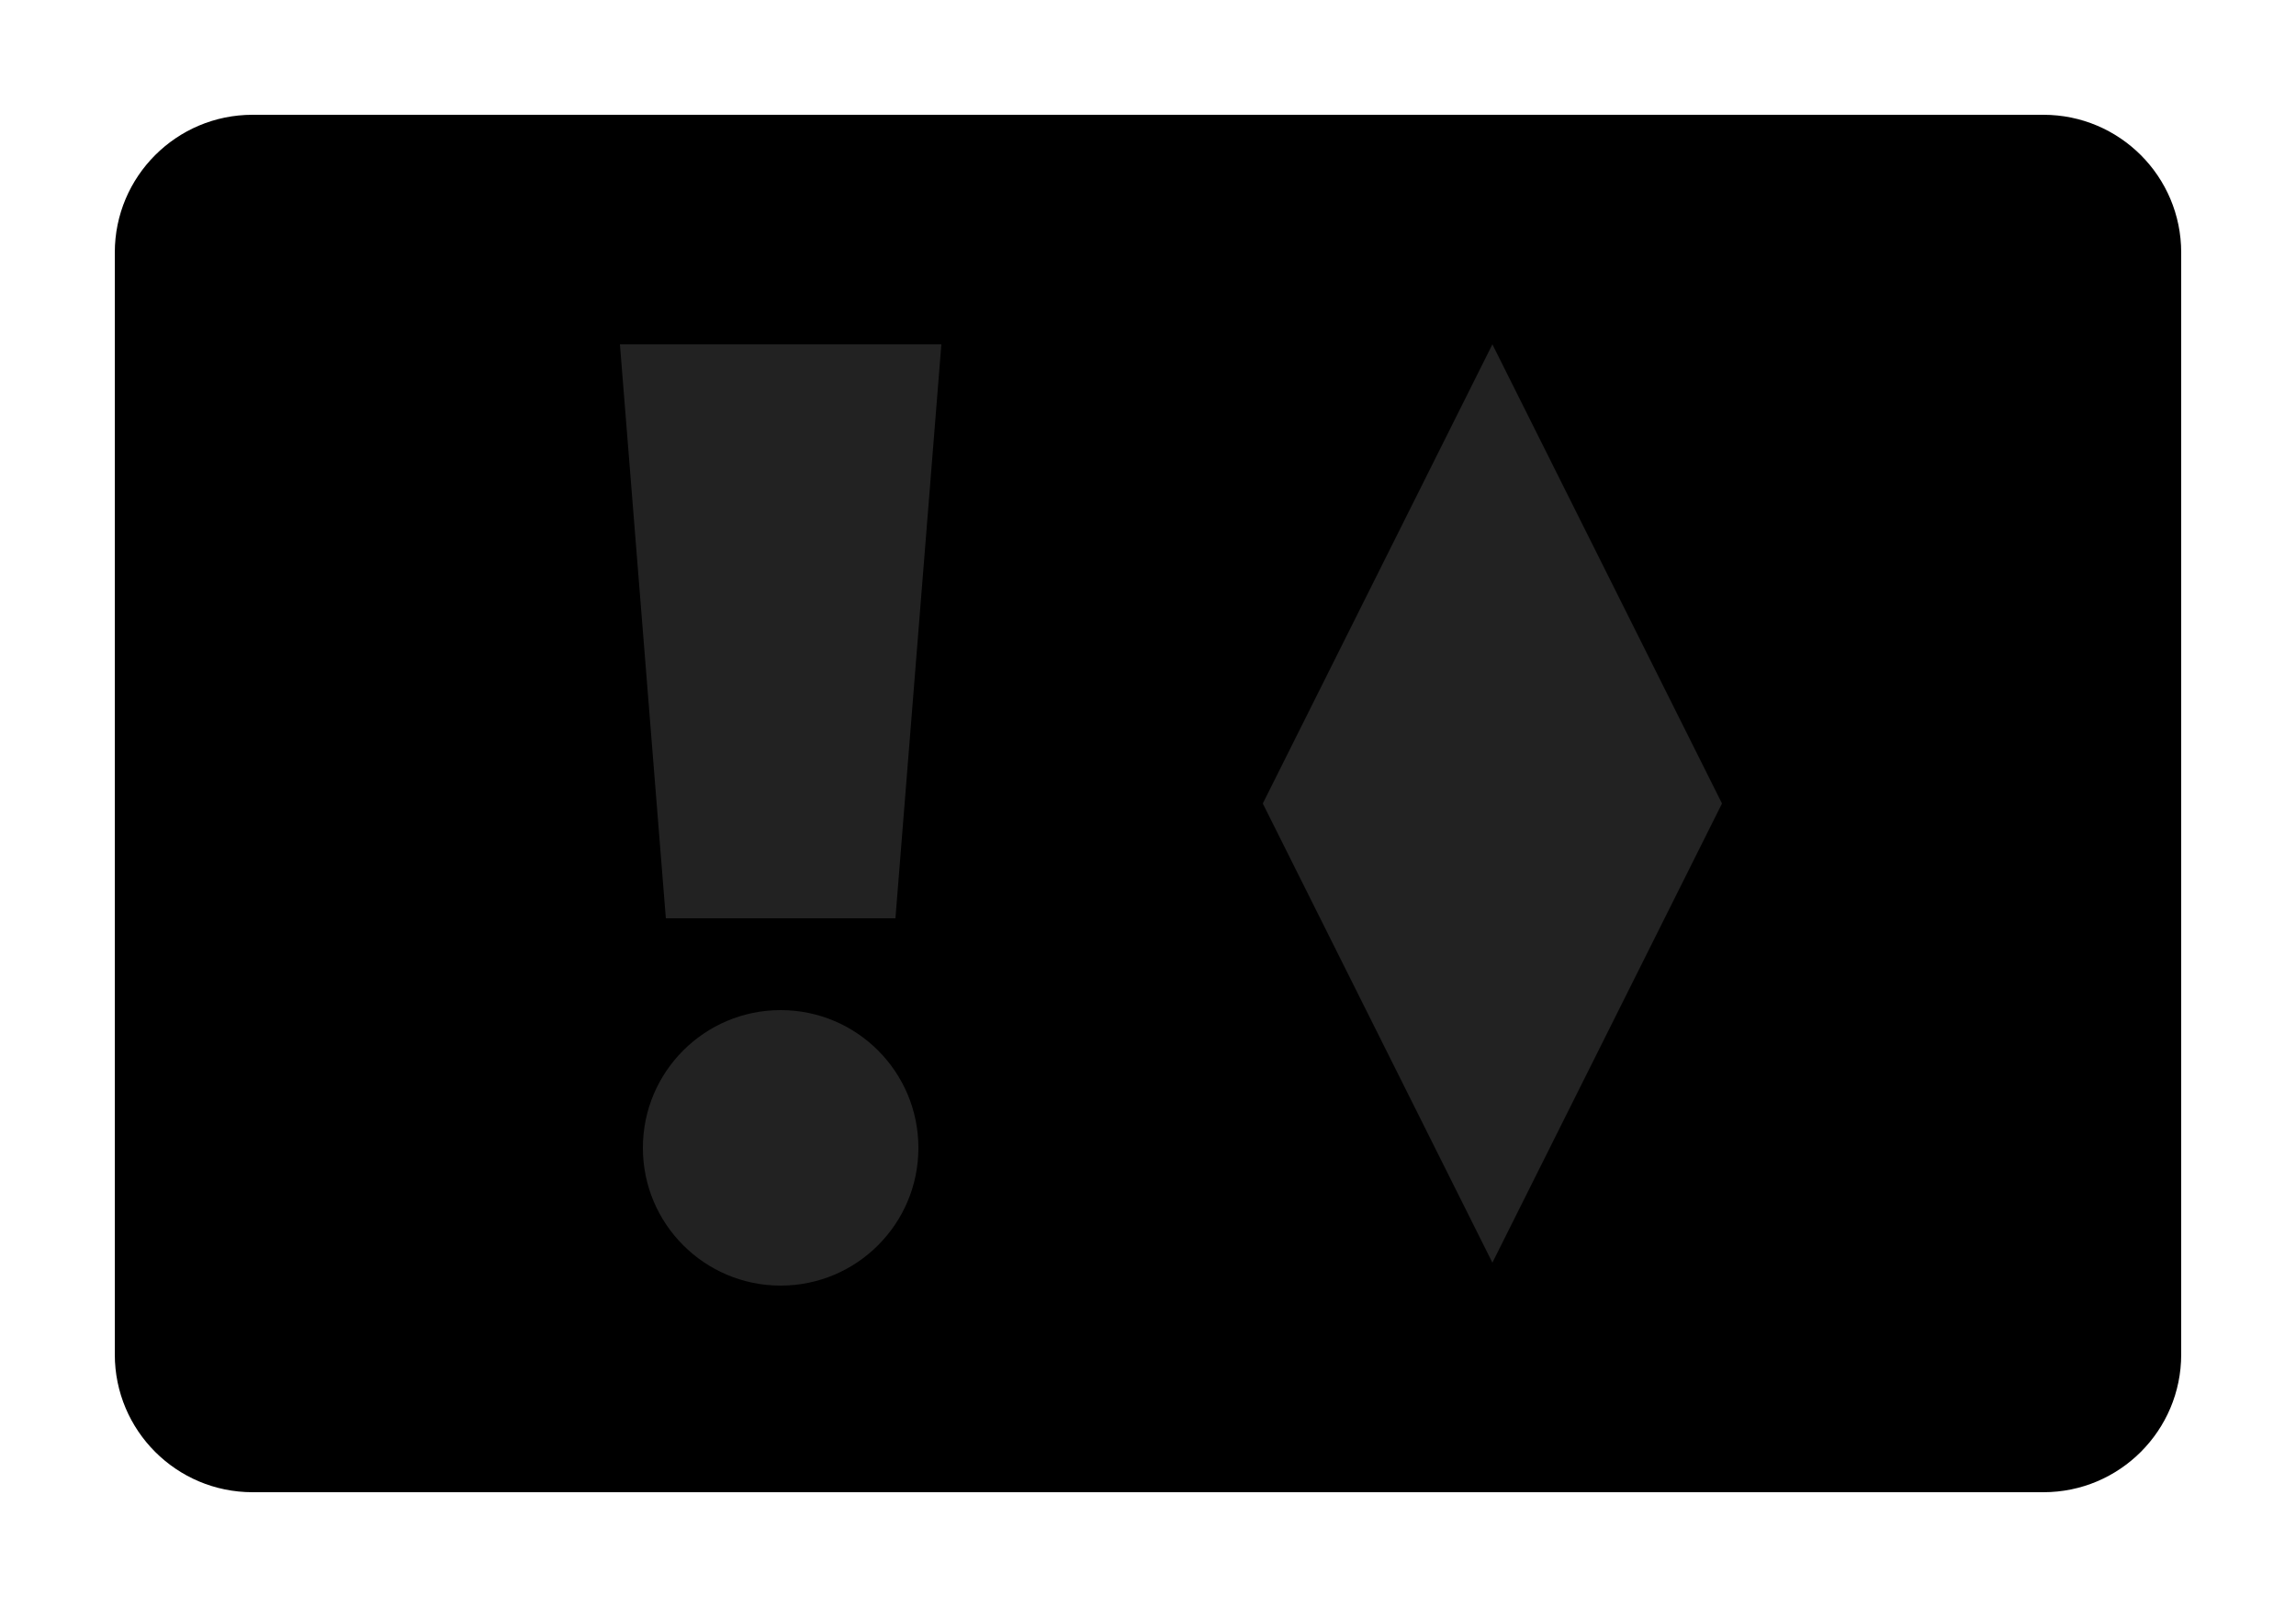
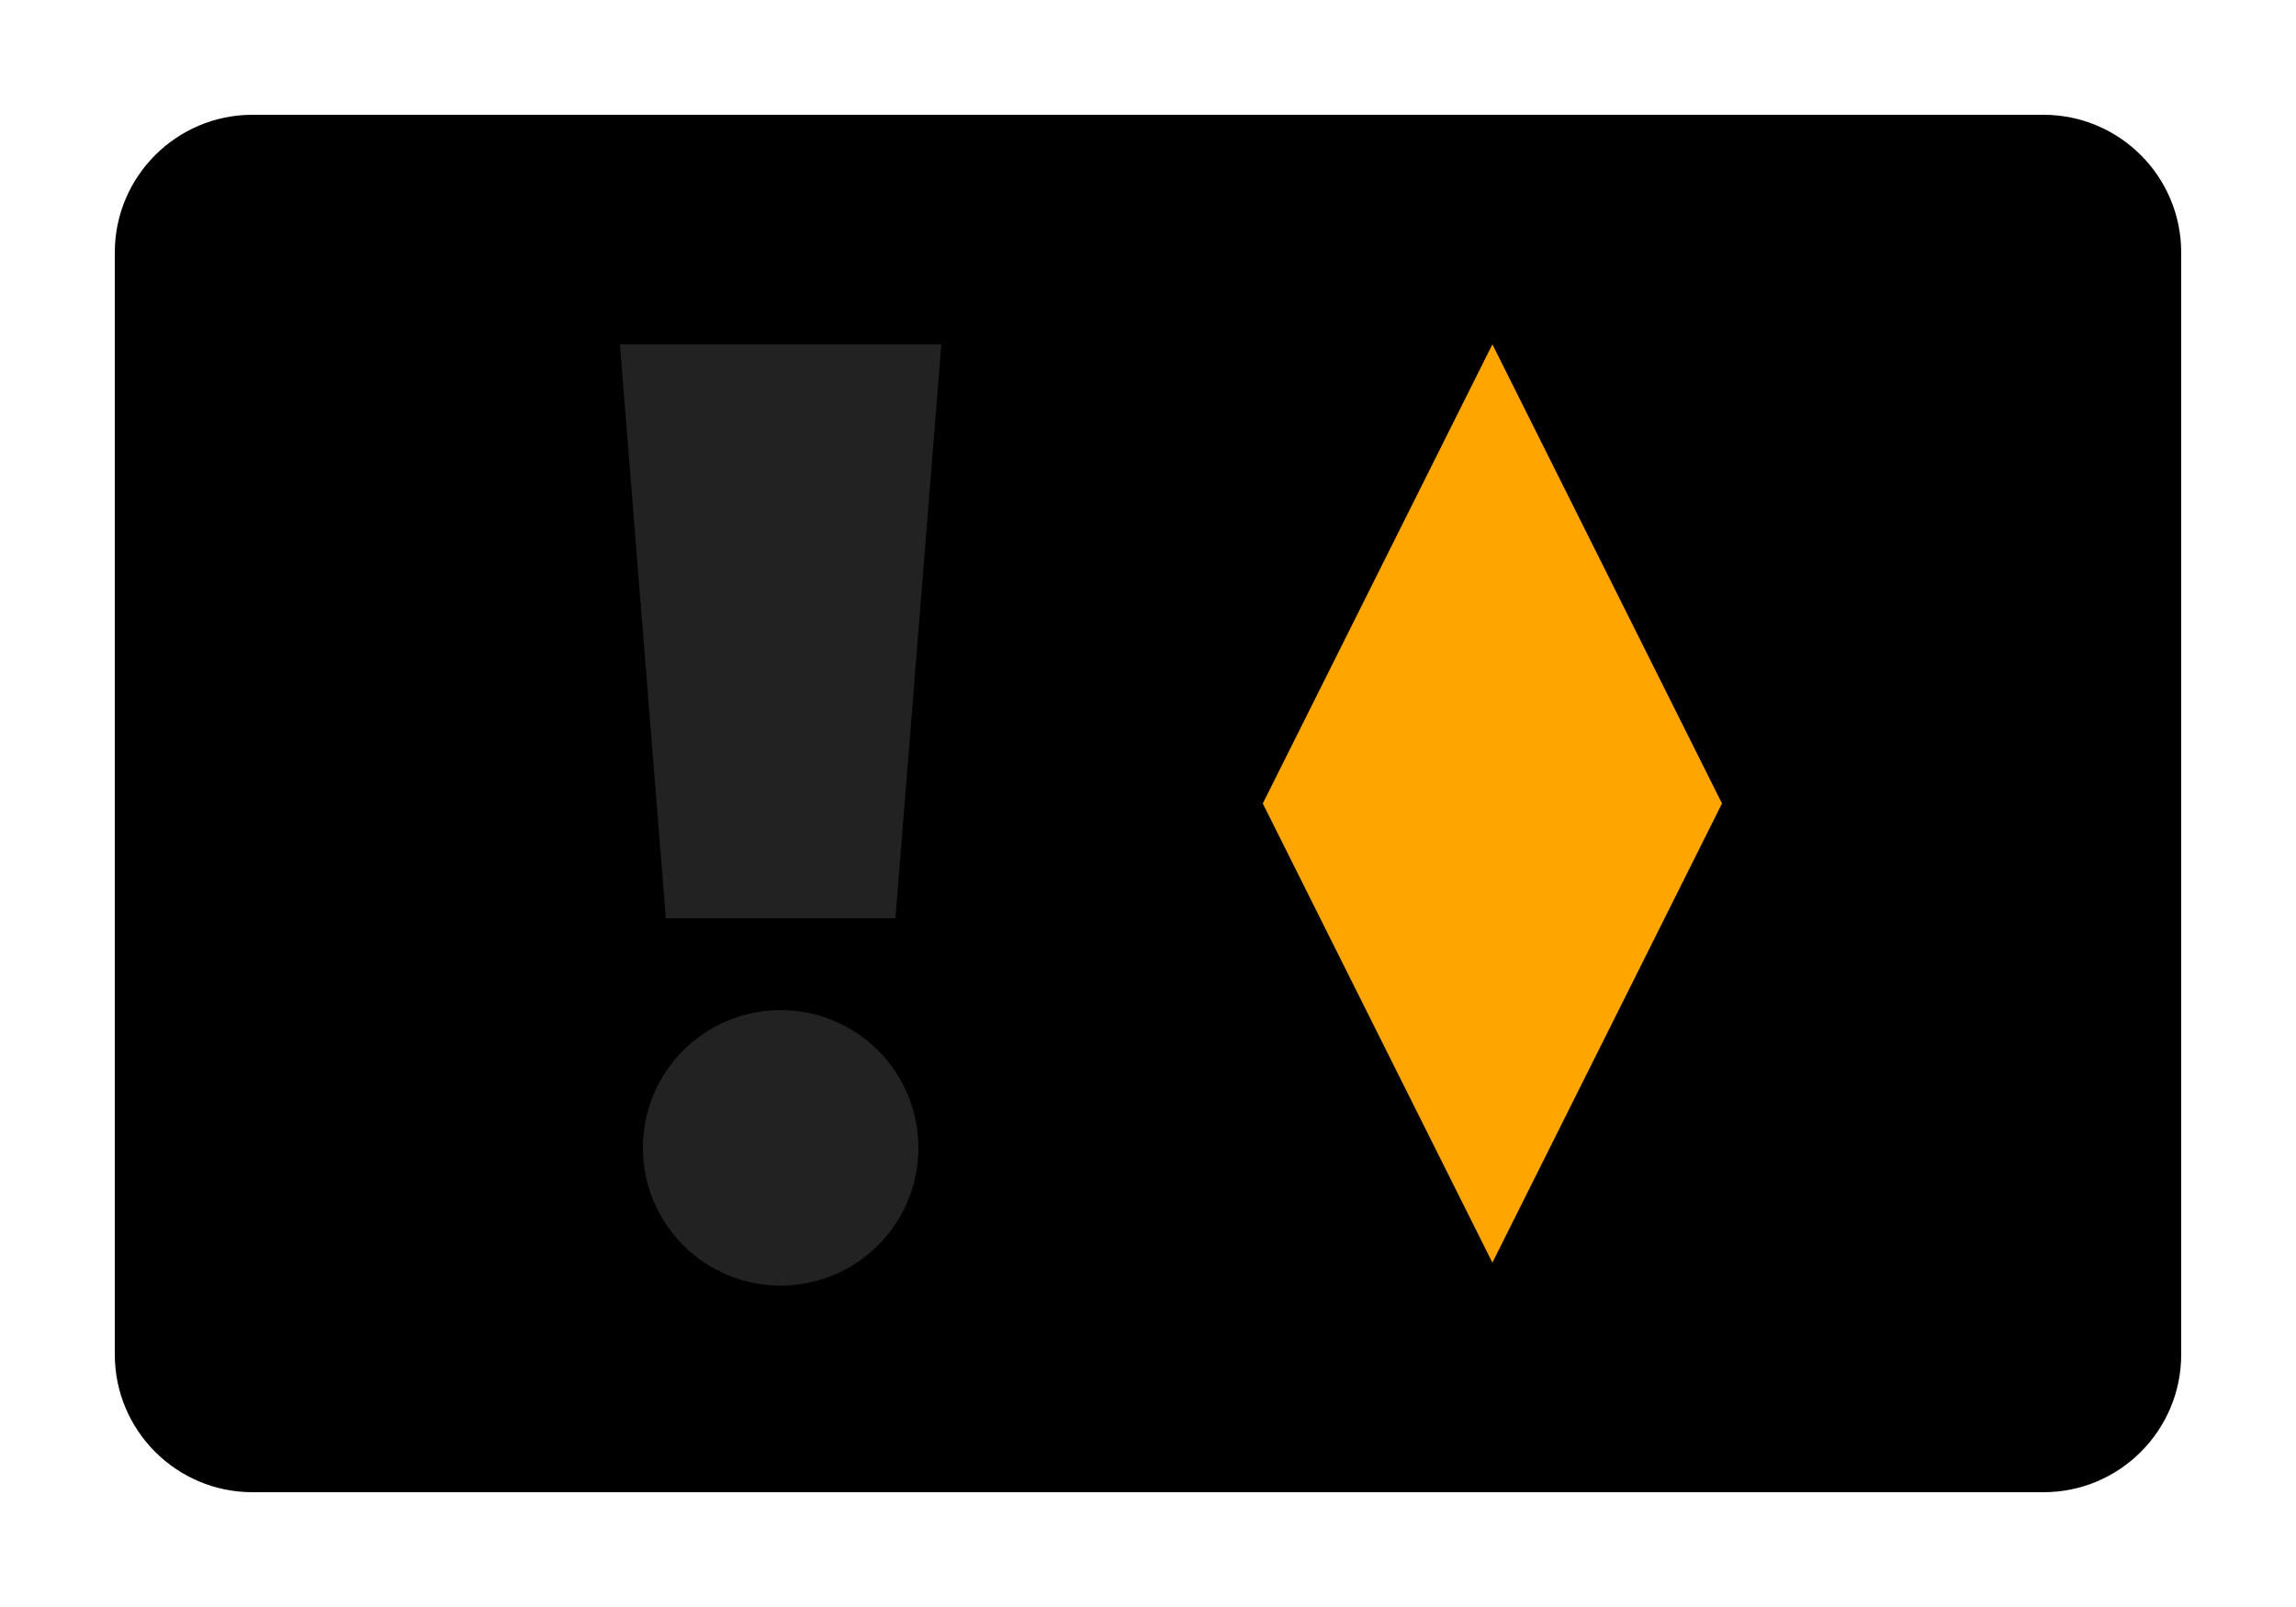
<svg xmlns="http://www.w3.org/2000/svg" width="100" height="70" version="1.1" style="cursor:wait;">
-   <svg x="5" y="5">
+   <style type="text/css">
+ svg circle, svg polyline { fill:#222; animation:blink 1.4s step-start 0.7s infinite; -webkit-animation:blink 1.4s step-start 0.7s infinite; }
+ svg.processing polyline:last-of-type, svg.success polyline:last-of-type { fill:orange; }
+ svg.success polyline:first-of-type, svg.success circle { fill:#77F; }
+ svg.error circle, svg.error polyline { fill:red; }
+ @keyframes blink { 50% { fill:#222; } }
+ @-webkit-keyframes blink { 50% { fill:#222; } }
+ </style>
+   <svg x="5" y="5" class="processing" id="color">
    <rect width="90" height="60" fill="black" rx="6" ry="6" />
-     <g fill="#222">
-       <circle cx="29" cy="45" r="6" />
-       <polyline points="22,10 36,10 34,35 24,35" />
-       <animate attributeName="fill" dur="0.001s" begin="0.7s;b.end+0.7s" values="#222;#222" fill="freeze" id="a" />
-       <animate attributeName="fill" dur="0.001s" begin="a.end+0.7s" values="#222;#222" fill="freeze" id="b" />
-     </g>
-     <g fill="#222">
-       <polyline points="60,10 70,30 60,50 50,30" />
-       <animate attributeName="fill" dur="0.001s" begin="0.7s;d.end+0.7s" values="#222;orange" fill="freeze" id="c" />
-       <animate attributeName="fill" dur="0.001s" begin="c.end+0.7s" values="orange;#222" fill="freeze" id="d" />
-     </g>
+     <circle cx="29" cy="45" r="6" />
+     <polyline points="22,10 36,10 34,35 24,35" />
+     <polyline points="60,10 70,30 60,50 50,30" />
  </svg>
</svg>
